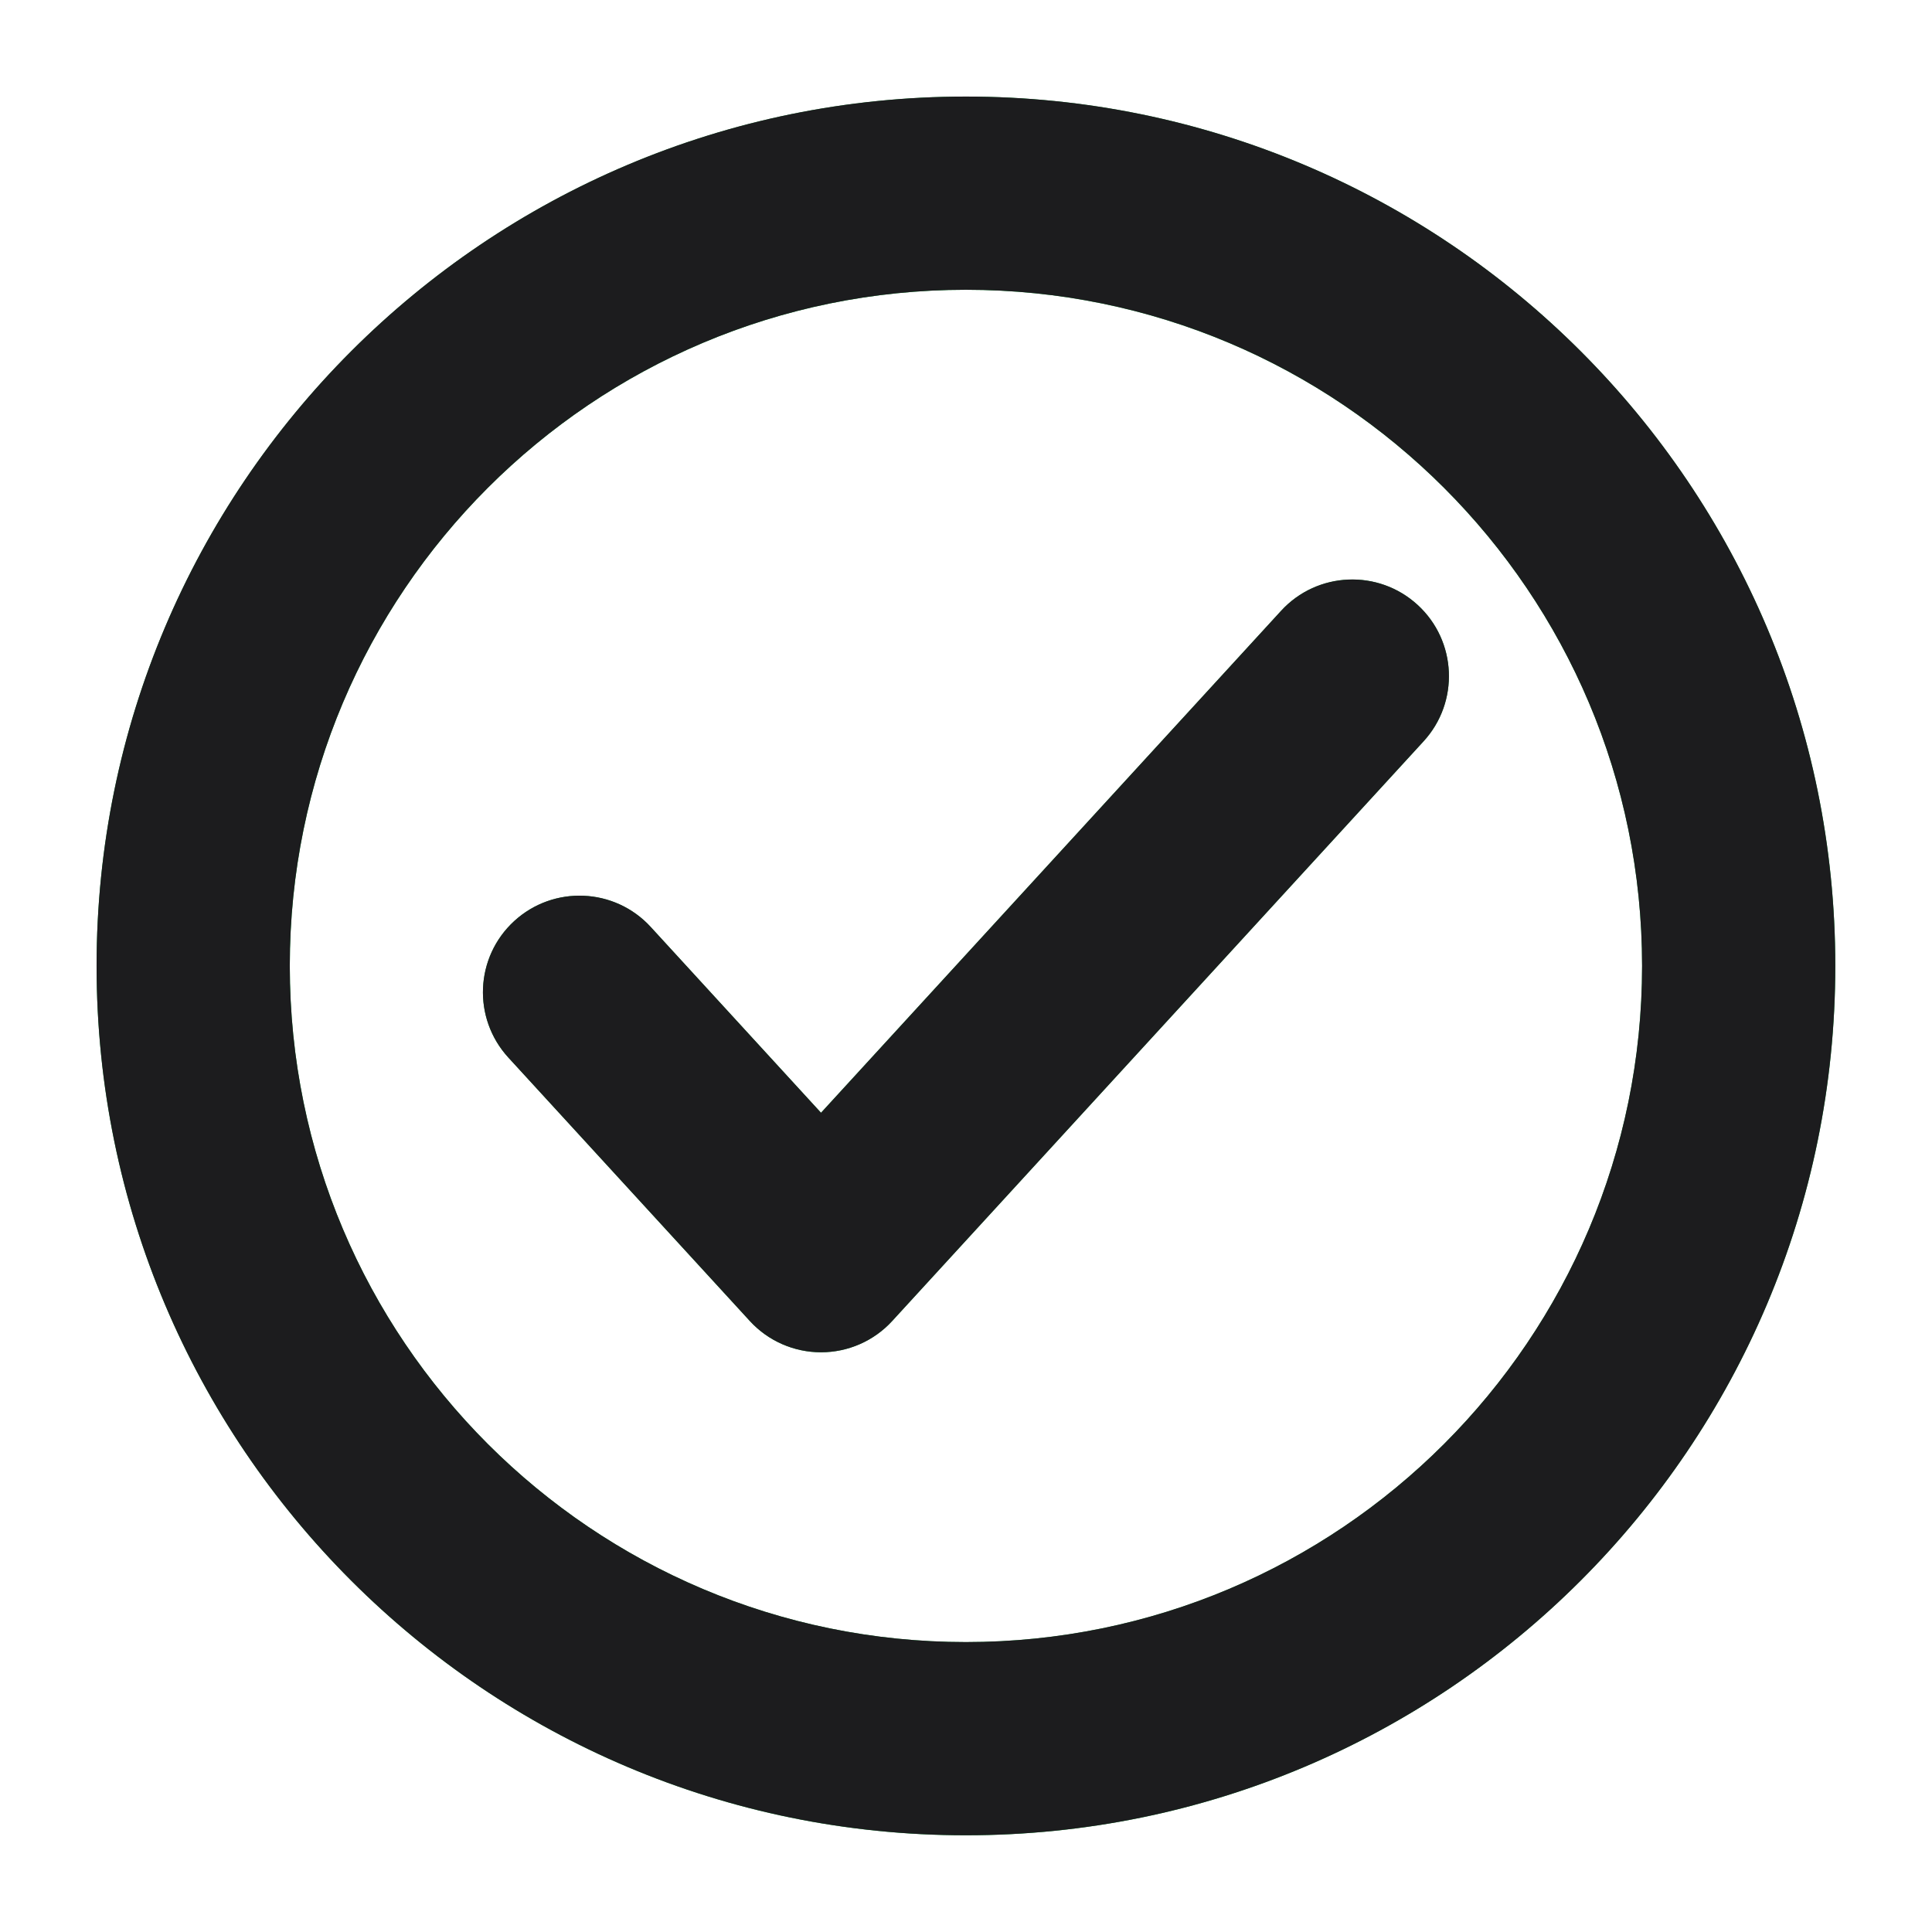
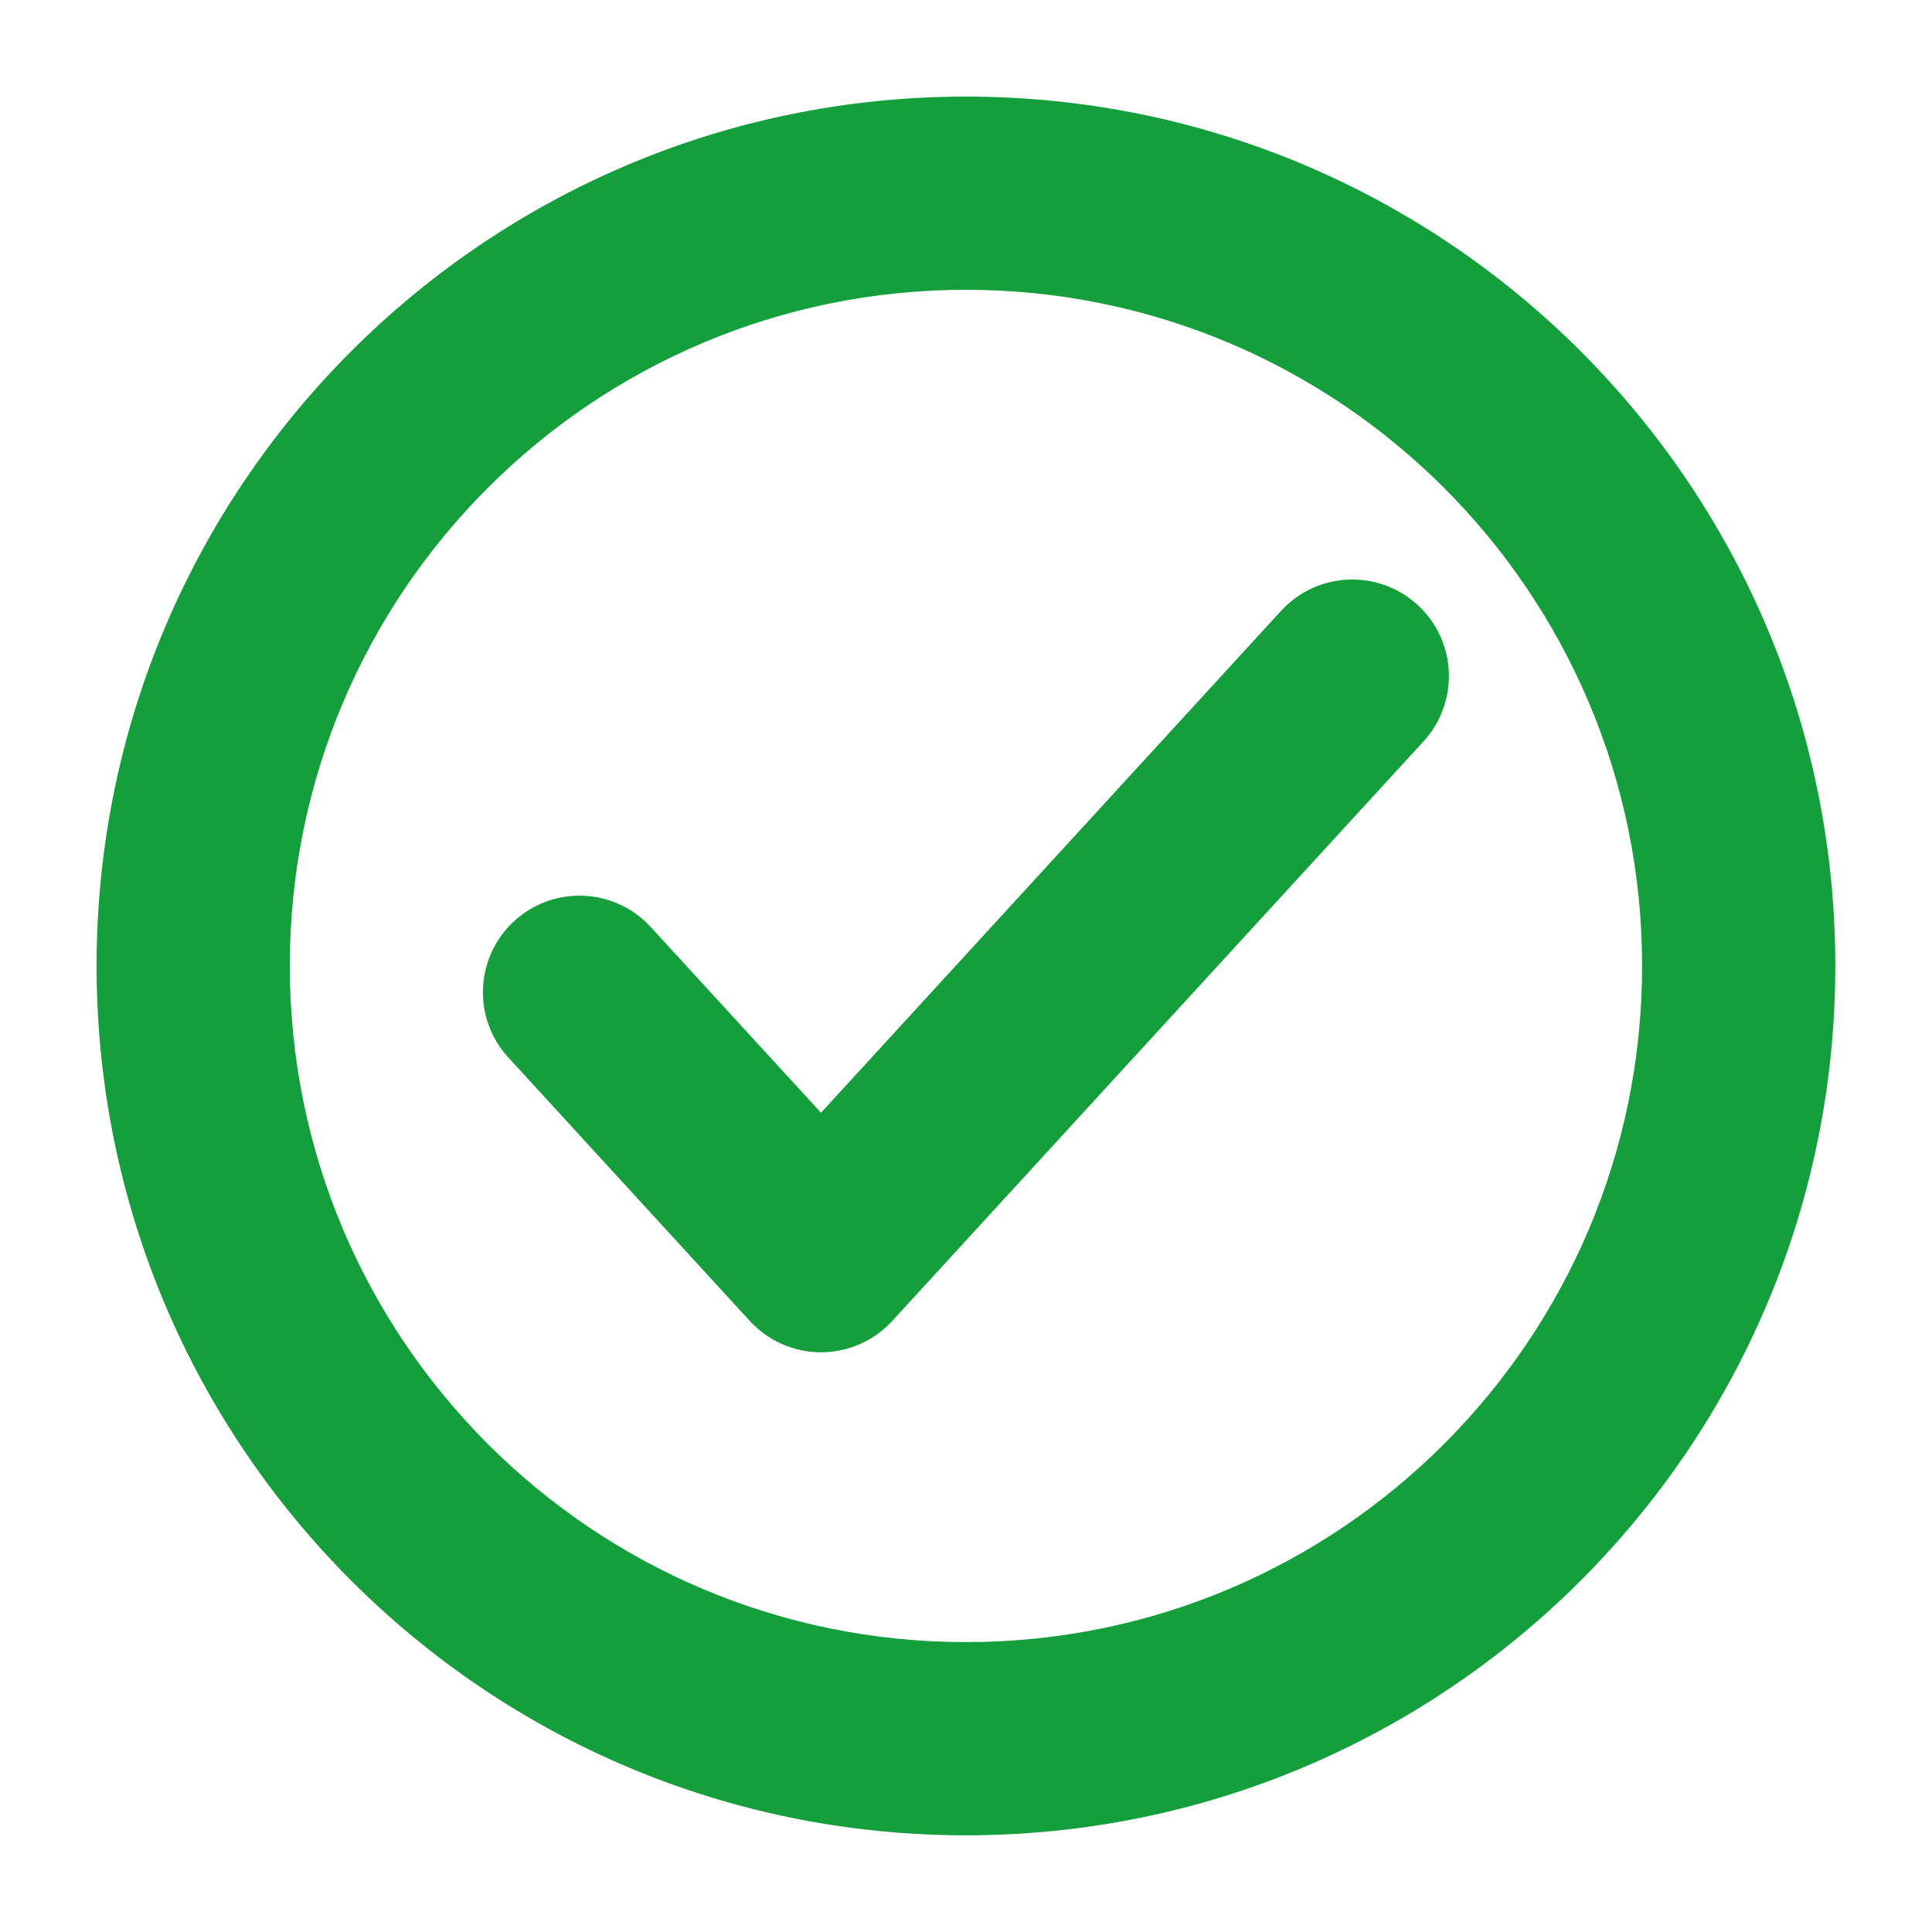
<svg xmlns="http://www.w3.org/2000/svg" width="20" height="20" viewBox="0 0 20 20">
  <g transform="matrix(1 0 0 1 0 0)" opacity="1">
    <defs />
    <g transform="matrix(1 0 0 1 0 0)" opacity="1">
      <defs>
-         <clipPath id="c60clip">
+         <clipPath id="c54clip">
          <rect width="20" height="20" rx="0" />
        </clipPath>
      </defs>
-       <g clip-path="url(#c60clip)">
+       <g clip-path="url(#c54clip)">
        <g transform="matrix(1 0 0 1 1 1)" opacity="1">
          <defs />
          <path d="M8.999 0 C13.969 0 17.999 4.029 17.999 8.999 C17.999 13.969 13.969 17.999 8.999 17.999 C4.029 17.999 0 13.969 0 8.999 C0 4.029 4.029 0 8.999 0 Z M8.999 2 C5.134 2 2 5.134 2 8.999 C2 12.864 5.134 15.999 8.999 15.999 C12.864 15.999 15.999 12.864 15.999 8.999 C15.999 5.134 12.864 2 8.999 2 Z M12.262 5.323 C12.635 4.916 13.268 4.889 13.675 5.262 C14.082 5.635 14.109 6.268 13.736 6.675 L8.236 12.675 C8.047 12.881 7.779 12.999 7.499 12.999 C7.219 12.999 6.951 12.881 6.762 12.675 L4.262 9.947 C3.889 9.54 3.917 8.908 4.323 8.535 C4.73 8.162 5.363 8.189 5.736 8.596 L7.499 10.519 L12.262 5.323 Z" fill="rgb(20,159,60)" fill-rule="nonzero" opacity="1" />
-           <g transform="matrix(1 0 0 1 4.999159 5.998698)" opacity="1">
-             <defs />
-             <path d="M8.737 0.676 C9.111 0.269 9.083 -0.364 8.676 -0.737 C8.269 -1.11 7.636 -1.083 7.263 -0.676 L8 0 L8.737 0.676 Z M2.5 6 L1.763 6.676 C1.952 6.883 2.22 7 2.5 7 C2.78 7 3.048 6.883 3.237 6.676 L2.5 6 Z M0.737 2.597 C0.364 2.19 -0.269 2.163 -0.676 2.536 C-1.083 2.909 -1.11 3.541 -0.737 3.949 L0 3.273 L0.737 2.597 Z M8 0 L7.263 -0.676 L1.763 5.325 L2.5 6 L3.237 6.676 L8.737 0.676 L8 0 Z M2.5 6 L3.237 5.325 L0.737 2.597 L0 3.273 L-0.737 3.949 L1.763 6.676 L2.5 6 Z" fill="rgb(28,28,30)" />
-           </g>
-           <g transform="matrix(1 0 0 1 0.9997832 0.9995393)" opacity="1">
-             <defs />
-             <path d="M15.999 7.999 L14.999 7.999 C14.999 11.865 11.865 14.999 7.999 14.999 L7.999 15.999 L7.999 16.999 C12.97 16.999 16.999 12.97 16.999 7.999 L15.999 7.999 Z M7.999 15.999 L7.999 14.999 C4.134 14.999 1 11.865 1 7.999 L0 7.999 L-1 7.999 C-1 12.97 3.029 16.999 7.999 16.999 L7.999 15.999 Z M0 7.999 L1 7.999 C1 4.134 4.134 1 7.999 1 L7.999 0 L7.999 -1 C3.029 -1 -1 3.029 -1 7.999 L0 7.999 Z M7.999 0 L7.999 1 C11.865 1 14.999 4.134 14.999 7.999 L15.999 7.999 L16.999 7.999 C16.999 3.029 12.97 -1 7.999 -1 L7.999 0 Z" fill="rgb(28,28,30)" />
-           </g>
        </g>
      </g>
    </g>
  </g>
</svg>
